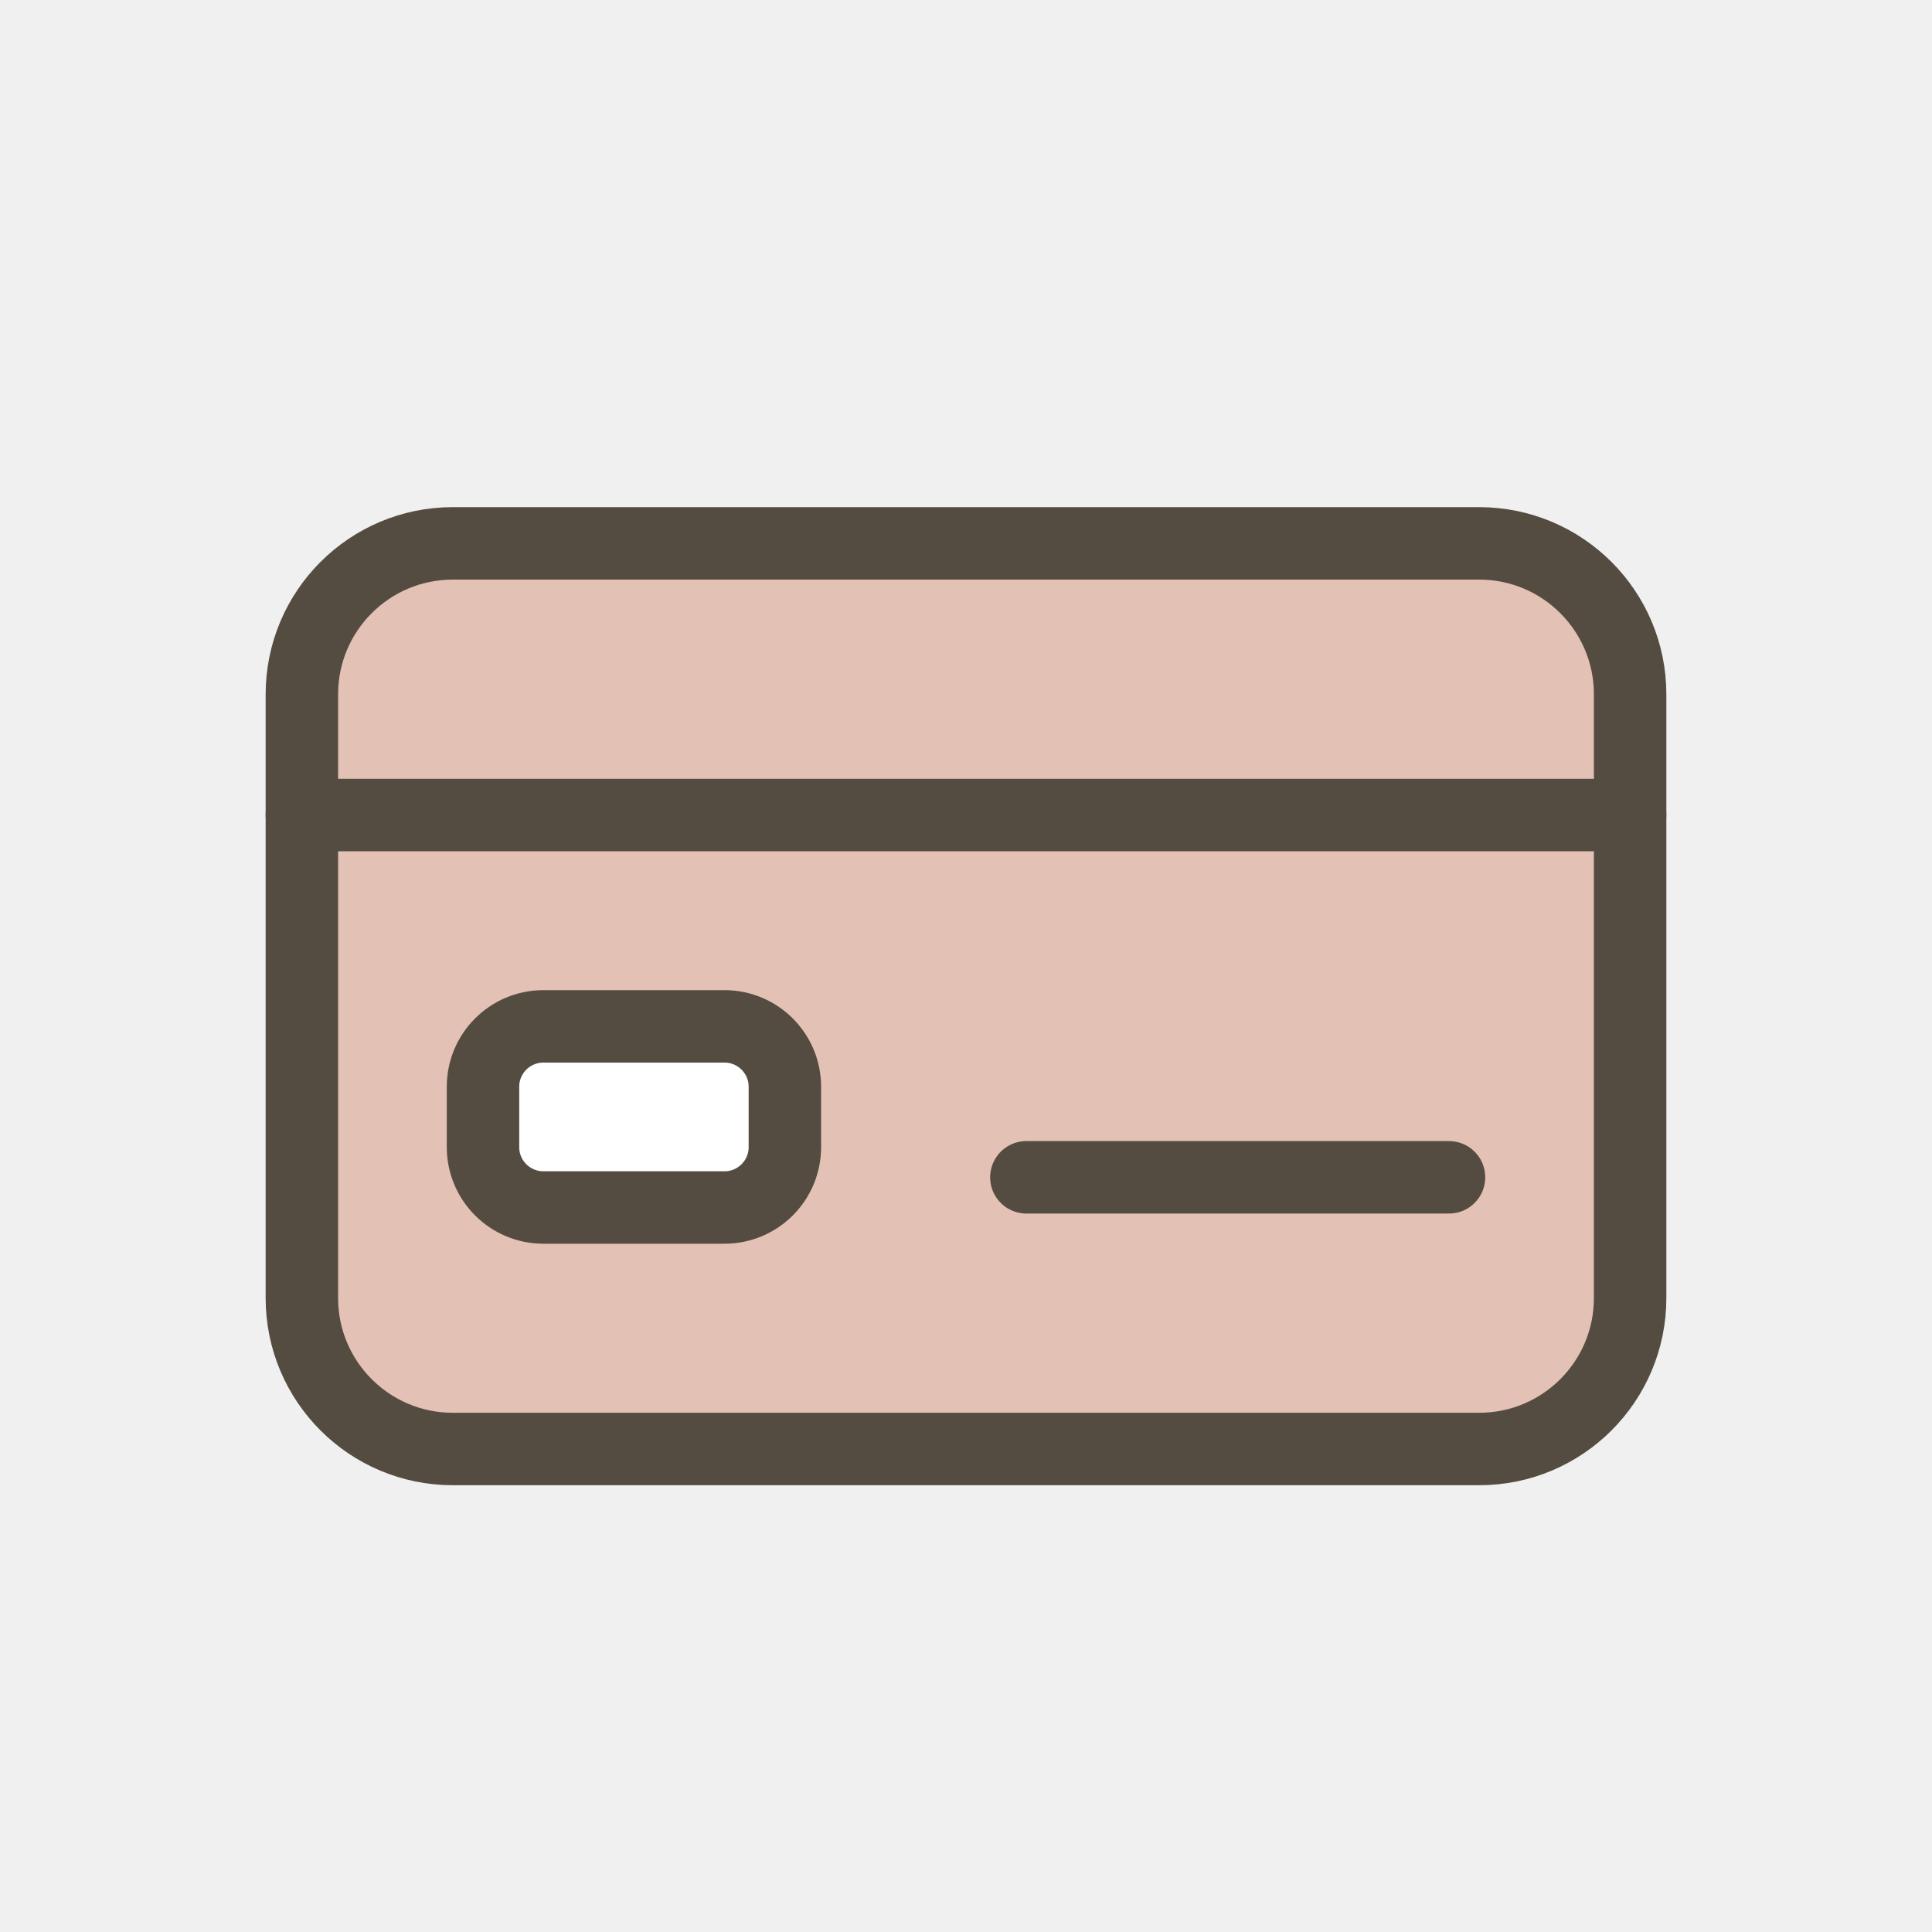
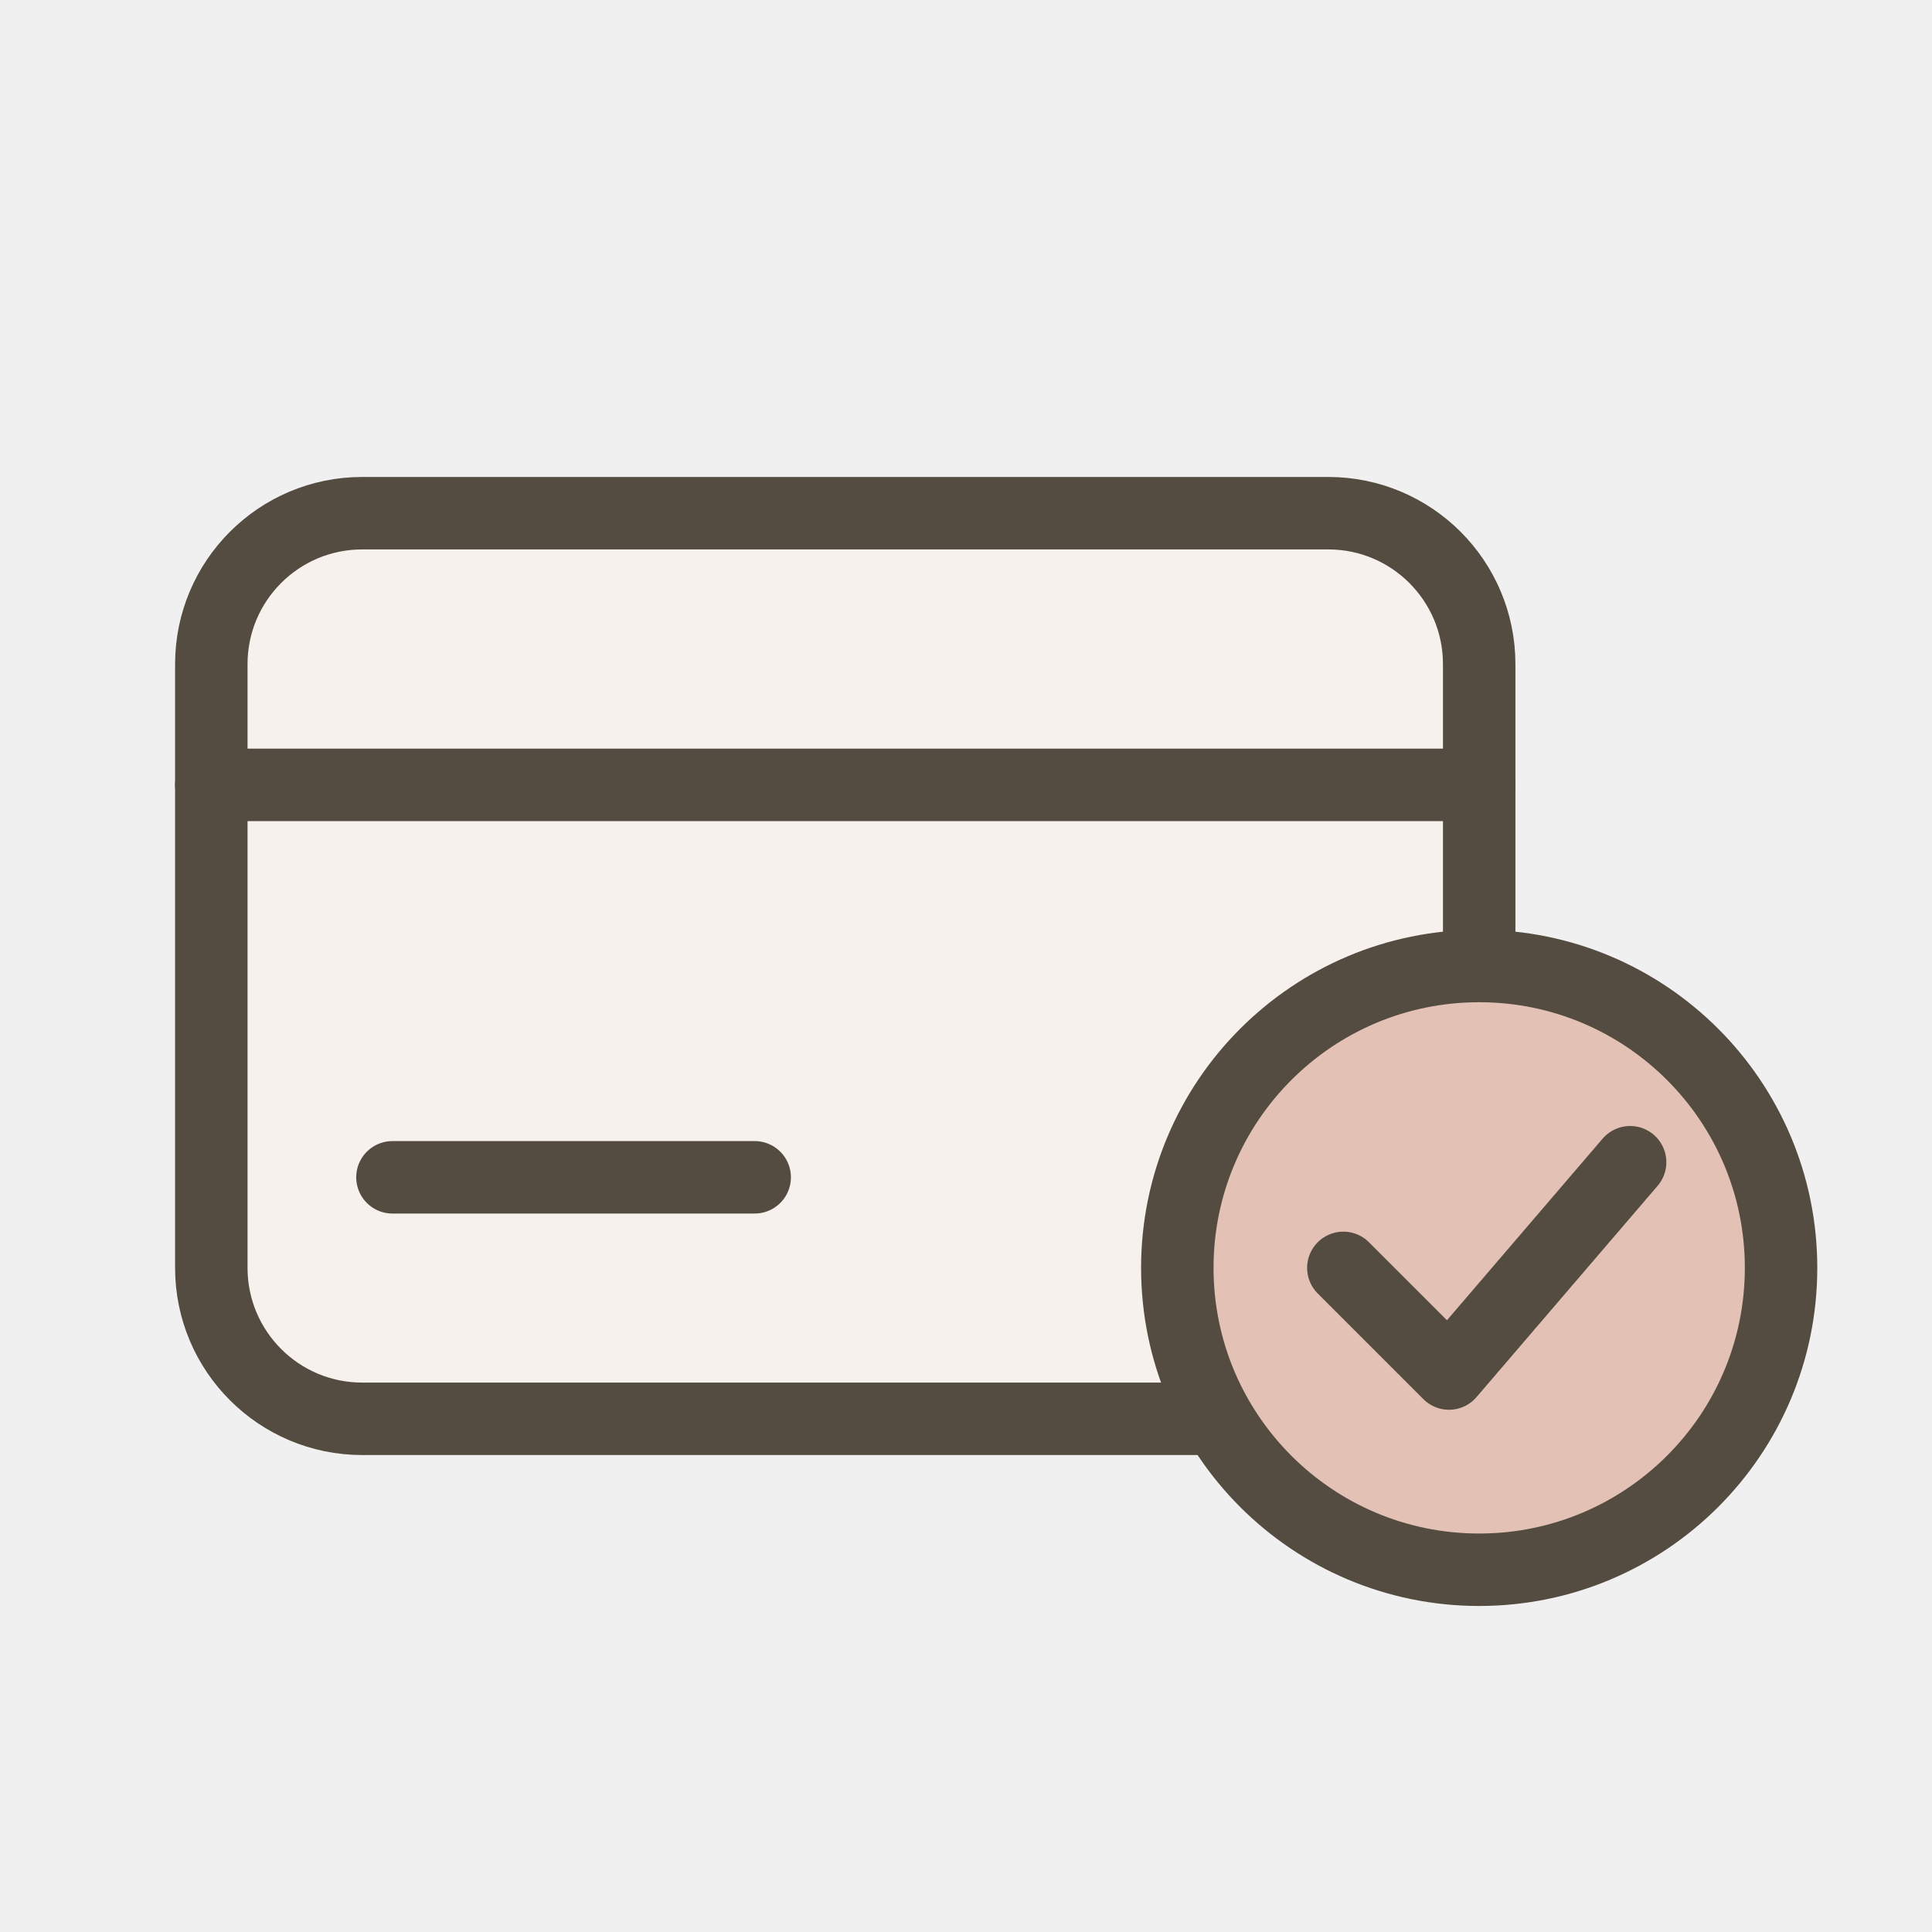
<svg xmlns="http://www.w3.org/2000/svg" viewBox="0 0 64 64" role="img">
  <g fill="none" stroke="#544C40" stroke-width="2.4" stroke-linecap="round" stroke-linejoin="round">
-     <rect x="10" y="18" width="44" height="30" rx="5" fill="#E4C1B5" stroke="#544C40" />
-     <path d="M10 27 L54 27" stroke="#544C40" />
-     <rect x="16" y="34" width="10" height="6" rx="2" fill="#FFFFFF" stroke="#544C40" />
-     <path d="M34 39 L48 39" stroke="#544C40" />
+     <rect x="7" y="17" width="42" height="30" rx="5" fill="#F7F1ED" />
+     <path d="M7 26 H49" />
+     <path d="M13 39 H25" />
+     <circle cx="49" cy="42" r="10" fill="#E4C1B5" />
+     <path d="M44.5 42 L48 45.5 L54 38.5" />
  </g>
</svg>
